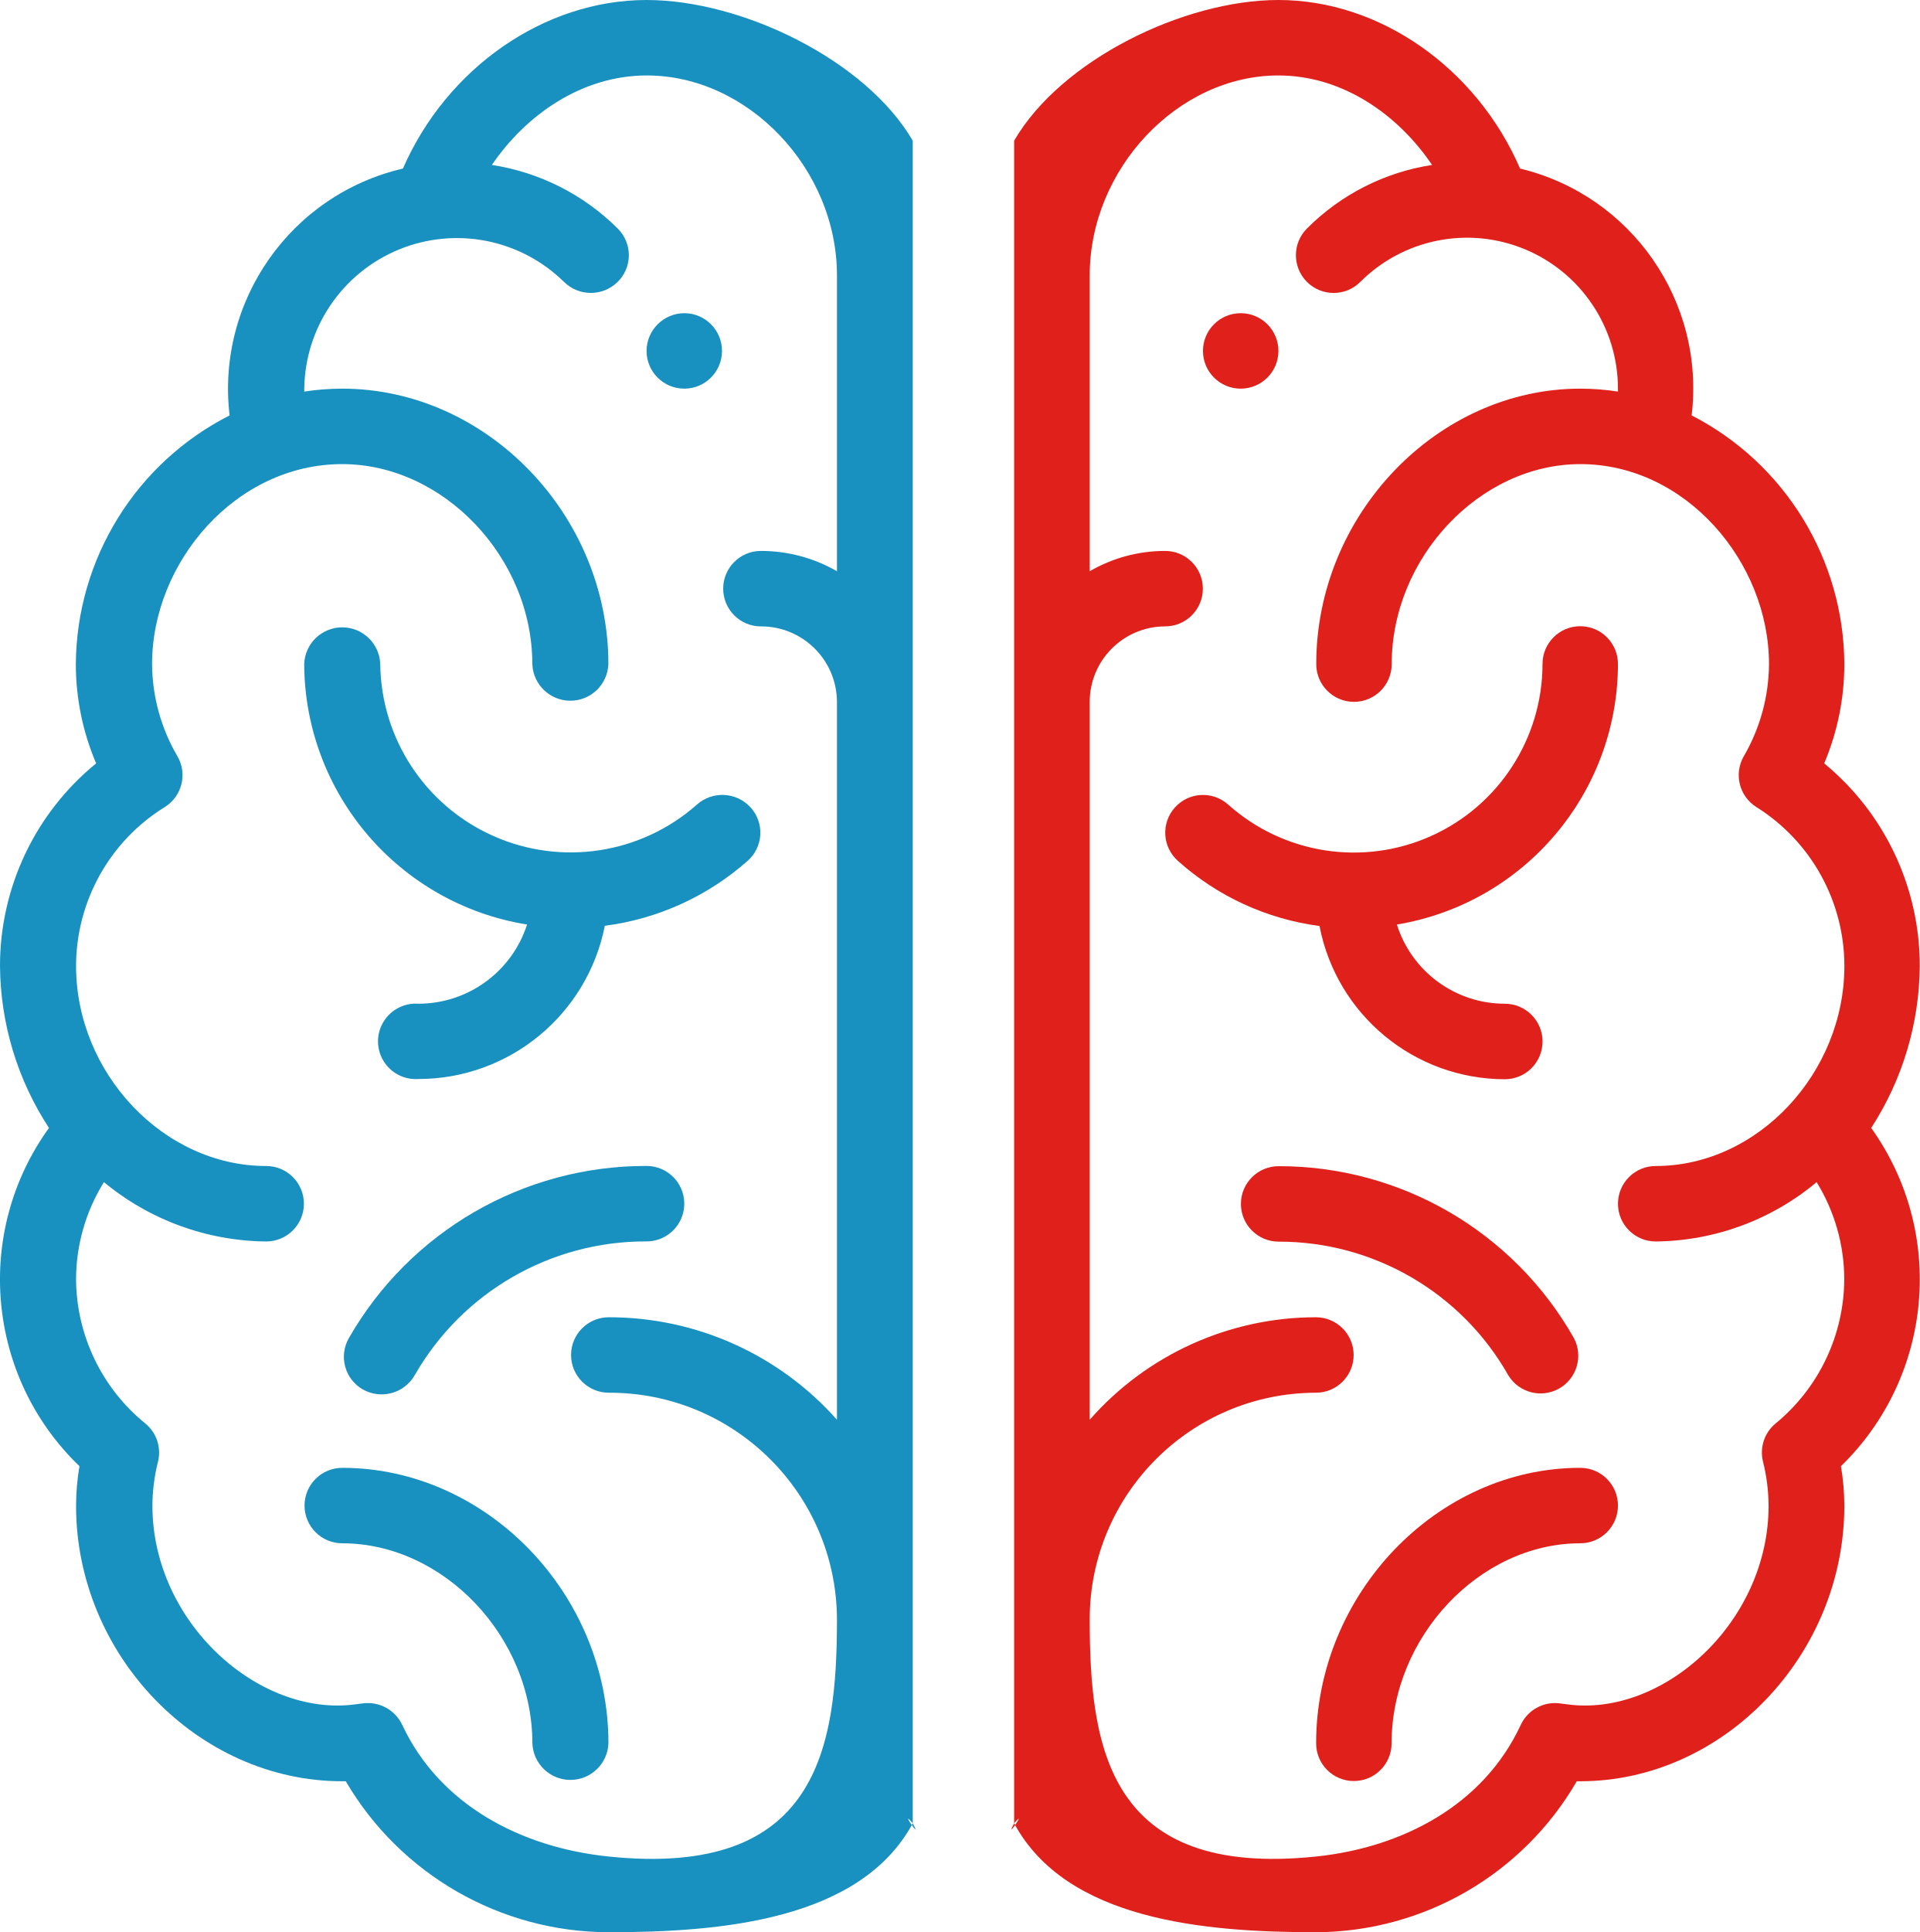
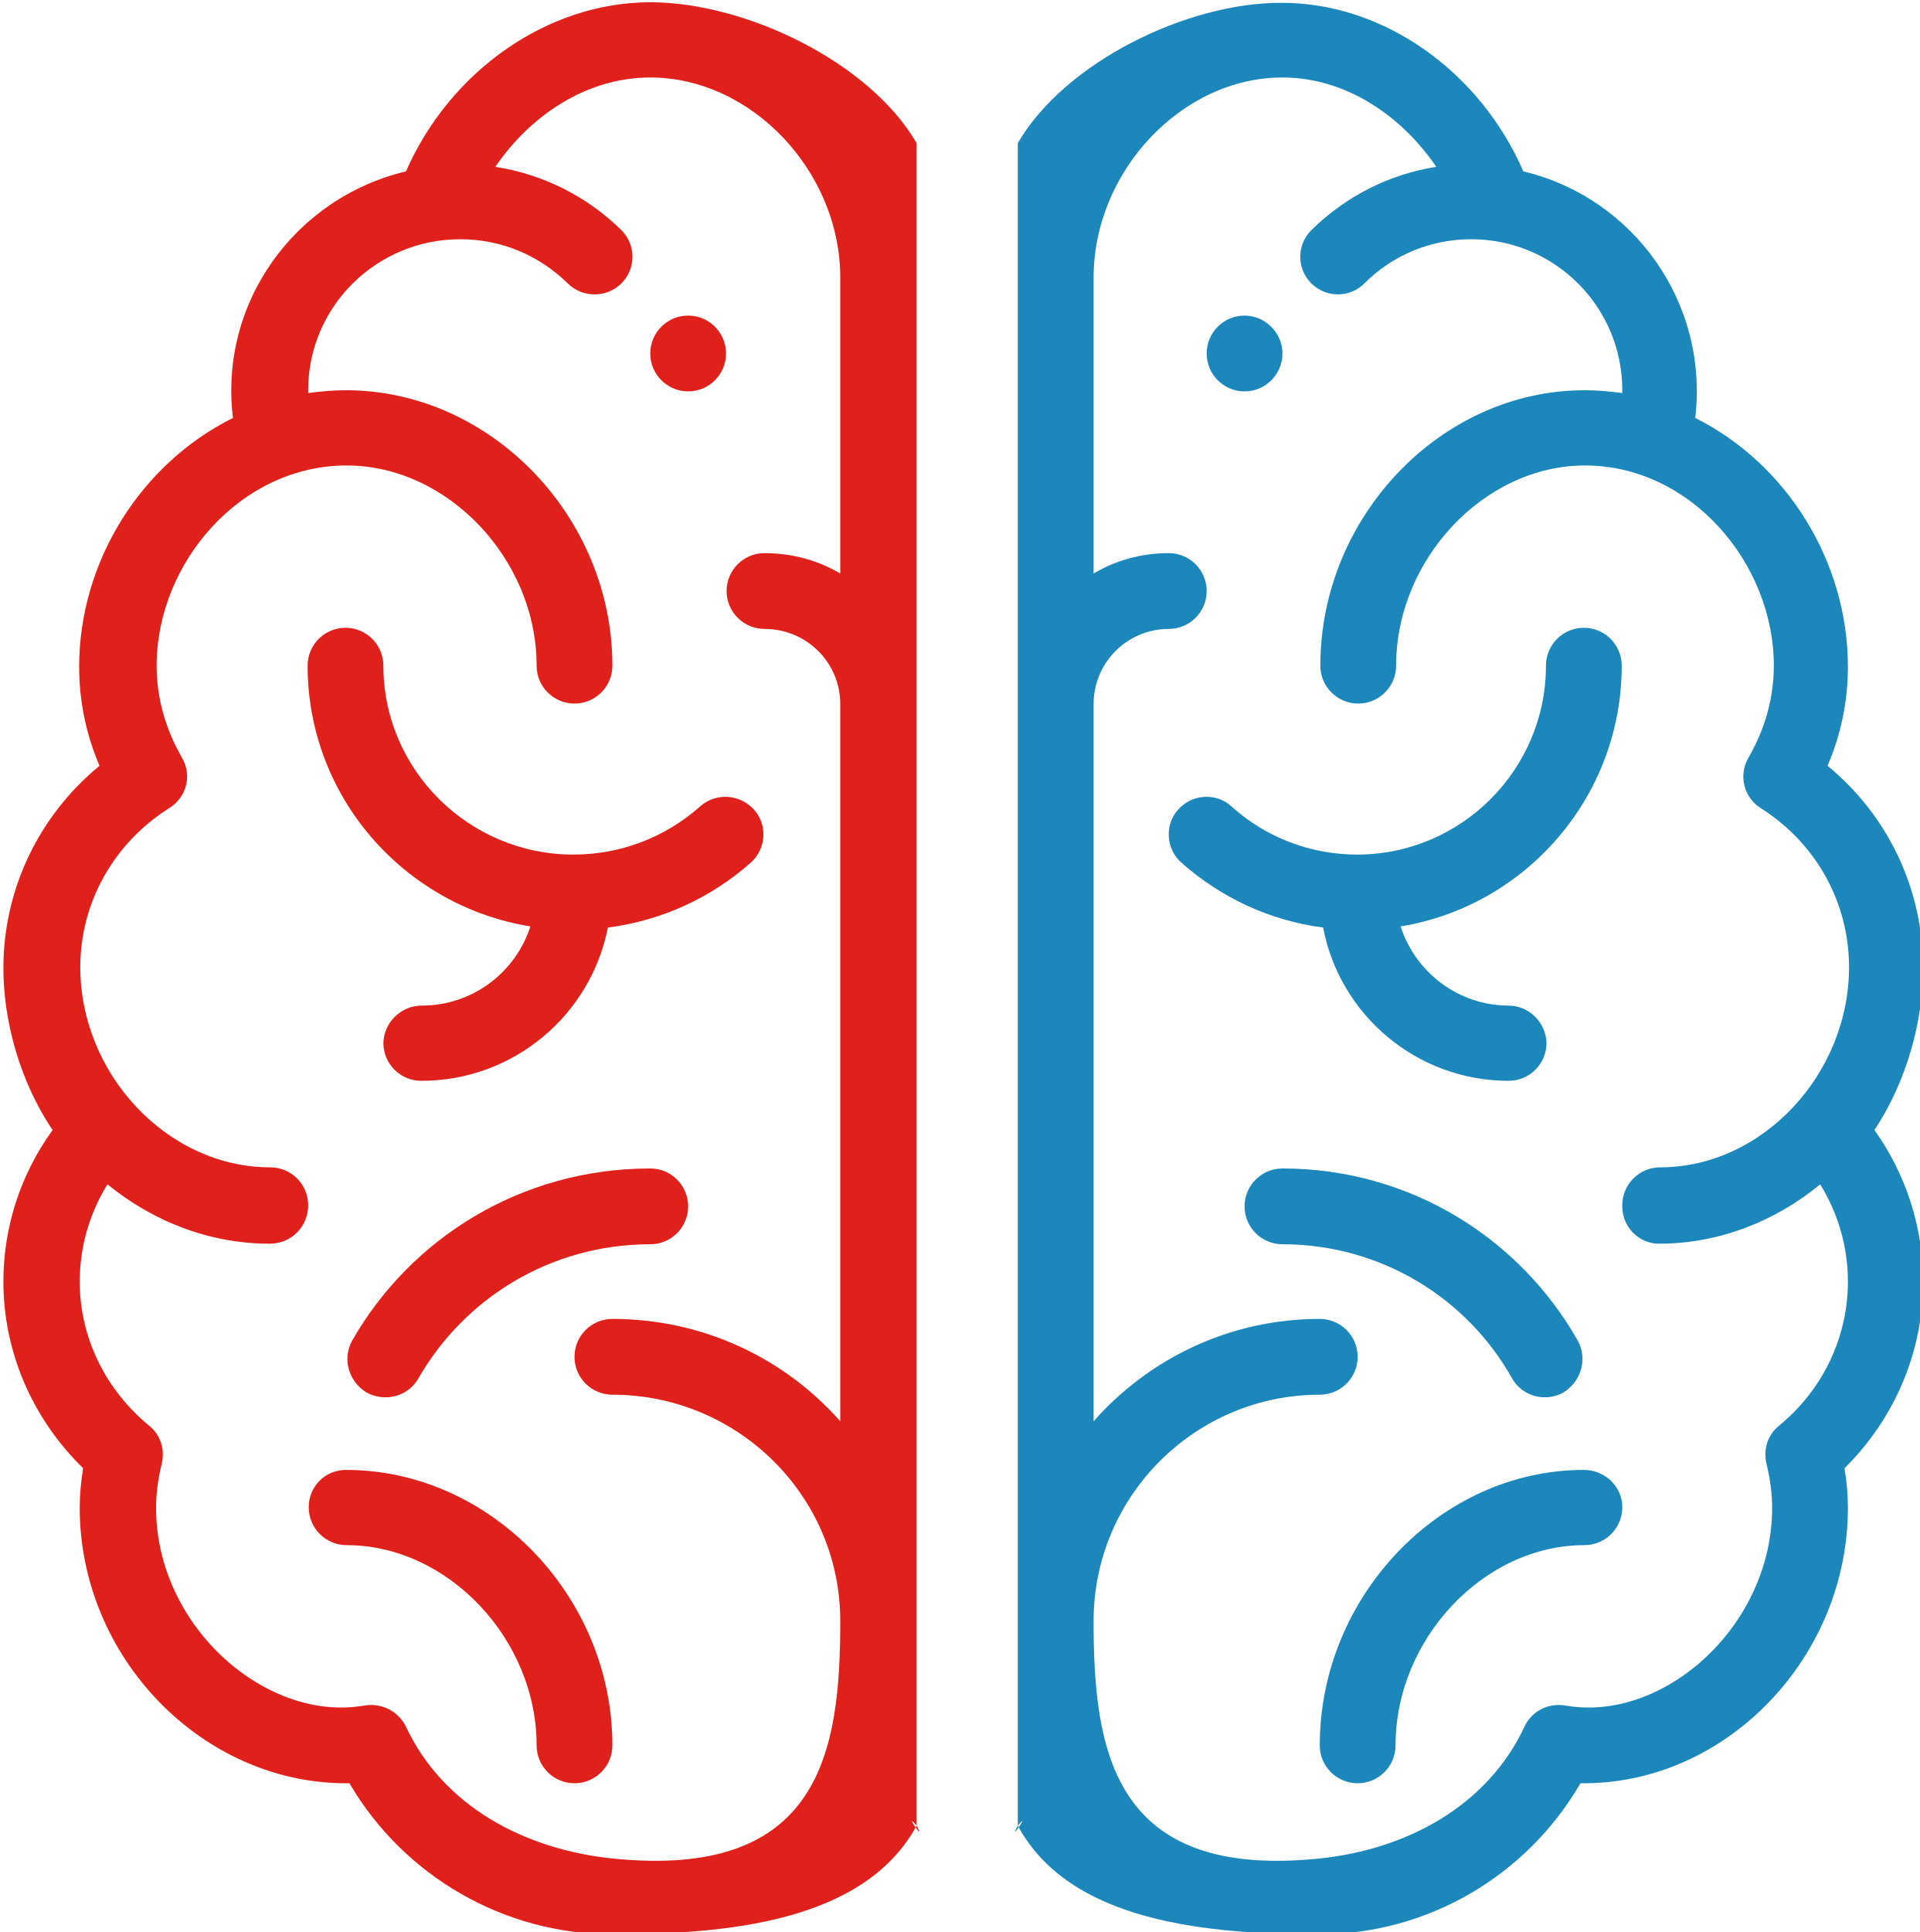
- <svg xmlns="http://www.w3.org/2000/svg" id="Layer_1" data-name="Layer 1" viewBox="0 0 339.47 341.56">
-   <defs>
-     <style>.cls-1{fill:#e0201b;}.cls-2{fill:#1991c0;}</style>
-   </defs>
-   <path class="cls-1" d="M252.06,79.77a6.67,6.67,0,1,0,6.67,6.67A6.67,6.67,0,0,0,252.06,79.77Z" transform="translate(-32.67 -24.4)" />
-   <path class="cls-1" d="M298.76,201.85a20,20,0,0,1-19.08-14,46.77,46.77,0,0,0,39.09-46.07,6.67,6.67,0,1,0-13.34,0,33.36,33.36,0,0,1-55.59,24.86,6.67,6.67,0,1,0-8.9,9.94A46.62,46.62,0,0,0,266,188.11a33.41,33.41,0,0,0,32.76,27.09A6.67,6.67,0,1,0,298.76,201.85Z" transform="translate(-32.67 -24.4)" />
-   <path class="cls-1" d="M312.1,283.9c-25.31,0-46.7,22.3-46.7,48.7a6.67,6.67,0,1,0,13.34,0c0-18.83,15.59-35.36,33.36-35.36A6.67,6.67,0,0,0,312.1,283.9Z" transform="translate(-32.67 -24.4)" />
-   <path class="cls-1" d="M311,261a59.91,59.91,0,0,0-52.23-30.43,6.67,6.67,0,0,0,0,13.34,46.6,46.6,0,0,1,40.63,23.66A6.67,6.67,0,0,0,311,261Z" transform="translate(-32.67 -24.4)" />
-   <path class="cls-1" d="M212,73.1V346.75c2.54-3-1.88,3.51,0,0C221.23,363.87,245.6,366,265.4,366a53.51,53.51,0,0,0,46.09-26.69h0.61c25.31,0,46.7-22.3,46.7-48.7a42.71,42.71,0,0,0-.6-7,46.05,46.05,0,0,0,5.35-59.8,53.35,53.35,0,0,0,8.59-28.61,46.33,46.33,0,0,0-16.9-35.84,45.1,45.1,0,0,0,3.56-17.52,49.72,49.72,0,0,0-27-44A40,40,0,0,0,301.46,54.2c-7.67-17.73-24.74-29.8-42.73-29.8C242,24.4,220.29,35,212,49.27M325.44,243.88a45,45,0,0,0,28.46-10.49,32.83,32.83,0,0,1,4.89,17.16,33.21,33.21,0,0,1-12.16,25.52,6.67,6.67,0,0,0-2.22,6.69,32.92,32.92,0,0,1,1,7.82c0,20.71-18.73,37.44-35.62,35.13l-1.41-.18a6.67,6.67,0,0,0-6.8,3.82c-6.56,14.14-20.86,21.68-36.22,23.27-36.71,3.81-40-19.25-40-42a40.07,40.07,0,0,1,40-40,6.67,6.67,0,1,0,0-13.34,53.25,53.25,0,0,0-40,18.12V148.48a13.36,13.36,0,0,1,13.34-13.34,6.67,6.67,0,0,0,0-13.34,26.51,26.51,0,0,0-13.34,3.59V73.1c0-18.84,15.59-35.36,33.36-35.36,11.51,0,21.29,7.09,27.18,15.82A39.76,39.76,0,0,0,263.78,64.8a6.67,6.67,0,1,0,9.43,9.44,26.69,26.69,0,0,1,45.56,18.87c0,0.18,0,.35,0,0.52a43.26,43.26,0,0,0-6.65-.52c-25.31,0-46.7,22.3-46.7,48.7a6.67,6.67,0,0,0,13.34,0c0-18.83,15.59-35.36,33.36-35.36,18.67,0,33.36,17.34,33.36,35.36A32.83,32.83,0,0,1,341,158.14a6.67,6.67,0,0,0,2.23,8.93,33.17,33.17,0,0,1,15.58,28.11c0,18.9-15.3,35.36-33.36,35.36A6.67,6.67,0,1,0,325.44,243.88Z" transform="translate(-32.67 -24.4)" />
-   <path class="cls-2" d="M153.72,79.77A6.67,6.67,0,1,1,147,86.44,6.7,6.7,0,0,1,153.72,79.77Z" transform="translate(-32.67 -24.4)" />
-   <path class="cls-2" d="M106.64,201.85a20.19,20.19,0,0,0,19.23-14,46.88,46.88,0,0,1-39.41-46.07,6.73,6.73,0,0,1,13.45,0,33.68,33.68,0,0,0,56,24.86,6.76,6.76,0,0,1,9.5.52,6.63,6.63,0,0,1-.53,9.42,47.17,47.17,0,0,1-25.26,11.49,33.61,33.61,0,0,1-33,27.09A6.67,6.67,0,1,1,106.64,201.85Z" transform="translate(-32.67 -24.4)" />
-   <path class="cls-2" d="M93.19,283.9c25.52,0,47.07,22.3,47.07,48.7a6.73,6.73,0,0,1-13.45,0c0-18.83-15.71-35.36-33.62-35.36A6.67,6.67,0,1,1,93.19,283.9Z" transform="translate(-32.67 -24.4)" />
-   <path class="cls-2" d="M94.34,261A60.47,60.47,0,0,1,147,230.53a6.67,6.67,0,1,1,0,13.34,47,47,0,0,0-41,23.66,6.75,6.75,0,0,1-9.17,2.51A6.64,6.64,0,0,1,94.34,261Z" transform="translate(-32.67 -24.4)" />
-   <path class="cls-2" d="M194.07,73.1V346.75c-2.56-3,1.9,3.51,0,0C184.8,363.87,160.23,366,140.27,366a54,54,0,0,1-46.46-26.69H93.19c-25.52,0-47.07-22.3-47.07-48.7a42.37,42.37,0,0,1,.6-7,45.78,45.78,0,0,1-5.39-59.8,53,53,0,0,1-8.66-28.61,46.19,46.19,0,0,1,17-35.84,44.79,44.79,0,0,1-3.59-17.52,49.68,49.68,0,0,1,27.19-44A40,40,0,0,1,103.92,54.2c7.73-17.73,24.94-29.8,43.08-29.8,16.89,0,38.76,10.62,47.07,24.87M79.74,243.88a45.61,45.61,0,0,1-28.69-10.49,32.63,32.63,0,0,0-4.93,17.16,33.11,33.11,0,0,0,12.26,25.52,6.64,6.64,0,0,1,2.24,6.69,32.67,32.67,0,0,0-1,7.82c0,20.71,18.88,37.44,35.9,35.13l1.42-.18a6.73,6.73,0,0,1,6.86,3.82c6.61,14.14,21,21.68,36.52,23.27,37,3.81,40.35-19.25,40.35-42a40.23,40.23,0,0,0-40.35-40,6.67,6.67,0,1,1,0-13.34,53.86,53.86,0,0,1,40.35,18.12V148.48a13.41,13.41,0,0,0-13.45-13.34,6.67,6.67,0,1,1,0-13.34,26.89,26.89,0,0,1,13.45,3.59V73.1c0-18.84-15.71-35.36-33.62-35.36-11.6,0-21.47,7.09-27.4,15.82A40.2,40.2,0,0,1,141.9,64.8a6.63,6.63,0,0,1,0,9.43,6.76,6.76,0,0,1-9.51,0A27,27,0,0,0,86.47,93.11c0,0.18,0,.35,0,0.52a44,44,0,0,1,6.71-.52c25.52,0,47.07,22.3,47.07,48.7a6.73,6.73,0,0,1-13.45,0c0-18.83-15.71-35.36-33.62-35.36-18.82,0-33.62,17.34-33.62,35.36a32.63,32.63,0,0,0,4.51,16.33,6.64,6.64,0,0,1-2.25,8.93,33.11,33.11,0,0,0-15.7,28.11c0,18.9,15.43,35.36,33.62,35.36A6.67,6.67,0,1,1,79.74,243.88Z" transform="translate(-32.67 -24.4)" />
+ <svg xmlns="http://www.w3.org/2000/svg" version="1.1" id="Layer_1" x="0px" y="0px" viewBox="0 0 339.5 341.6" style="enable-background:new 0 0 339.5 341.6;" xml:space="preserve">
+   <style type="text/css">
+ 	.st0{fill:#1B87BB;}
+ 	.st1{fill:#E0201B;}
+ </style>
+   <g>
+     <g>
+       <path class="st0" d="M220.1,55.8c-3.7,0-6.7,3-6.7,6.7s3,6.7,6.7,6.7c3.7,0,6.7-3,6.7-6.7S223.7,55.8,220.1,55.8z" />
+     </g>
+   </g>
+   <g>
+     <g>
+       <path class="st0" d="M266.8,177.8c-8.9,0-16.5-5.9-19.1-14c22.1-3.6,39.1-22.9,39.1-46.1c0-3.7-3-6.7-6.7-6.7    c-3.7,0-6.7,3-6.7,6.7c0,18.4-15,33.4-33.4,33.4c-8.2,0-16.1-3-22.2-8.5c-2.7-2.5-7-2.2-9.4,0.5c-2.5,2.7-2.2,7,0.5,9.4    c7.1,6.3,15.8,10.3,25.1,11.5c2.9,15.4,16.5,27.1,32.8,27.1c3.7,0,6.7-3,6.7-6.7C273.4,180.8,270.4,177.8,266.8,177.8z" />
+     </g>
+   </g>
+   <g>
+     <g>
+       <path class="st0" d="M280.1,259.9c-25.3,0-46.7,22.3-46.7,48.7c0,3.7,3,6.7,6.7,6.7c3.7,0,6.7-3,6.7-6.7    c0-18.8,15.6-35.4,33.4-35.4c3.7,0,6.7-3,6.7-6.7S283.8,259.9,280.1,259.9z" />
+     </g>
+   </g>
+   <g>
+     <g>
+       <path class="st0" d="M279,237c-10.2-18-29.6-30.4-52.2-30.4c-3.7,0-6.7,3-6.7,6.7c0,3.7,3,6.7,6.7,6.7c17.5,0,32.7,9.6,40.6,23.7    c1.8,3.2,5.9,4.3,9.1,2.5C279.7,244.2,280.8,240.2,279,237z" />
+     </g>
+   </g>
+   <path class="st0" d="M180,49.1v52.3v23.1v126.9v71.4c2.5-3-1.9,3.5,0,0c9.2,17.1,33.6,19.2,53.4,19.2c19,0,36.6-10.3,46.1-26.7  c0.2,0,0.4,0,0.6,0c25.3,0,46.7-22.3,46.7-48.7c0-2.2-0.2-4.6-0.6-7c8.9-8.8,13.9-20.6,13.9-33c0-9.6-3-18.9-8.6-26.8  c5.7-8.6,8.6-19.3,8.6-28.6c0-14-6.2-27-16.9-35.8c2.4-5.6,3.6-11.5,3.6-17.5c0-18.6-10.8-35.9-27-44c2.4-20.3-10.8-38.9-30.4-43.6  c-7.7-17.7-24.7-29.8-42.7-29.8C210,0.4,188.3,11,180,25.3 M293.4,219.9c10.5,0,20.5-3.9,28.5-10.5c3.2,5.2,4.9,11.1,4.9,17.2  c0,9.8-4.4,19.1-12.2,25.5c-2,1.6-2.8,4.2-2.2,6.7c0.7,2.9,1,5.4,1,7.8c0,20.7-18.7,37.4-35.6,35.1c-0.5-0.1-0.9-0.1-1.4-0.2  c-2.9-0.3-5.6,1.2-6.8,3.8c-6.6,14.1-20.9,21.7-36.2,23.3c-36.7,3.8-40-19.2-40-42c0-22.1,18-40,40-40c3.7,0,6.7-3,6.7-6.7  s-3-6.7-6.7-6.7c-15.9,0-30.2,7-40,18.1V124.5c0-7.4,6-13.3,13.3-13.3c3.7,0,6.7-3,6.7-6.7s-3-6.7-6.7-6.7c-4.9,0-9.4,1.3-13.3,3.6  V49.1c0-18.8,15.6-35.4,33.4-35.4c11.5,0,21.3,7.1,27.2,15.8c-8.3,1.3-16,5.2-22.1,11.2c-2.6,2.6-2.6,6.8,0,9.4  c2.6,2.6,6.8,2.6,9.4,0c5-5,11.7-7.8,18.9-7.8c14.7,0,26.7,11.9,26.7,26.7c0,0.2,0,0.3,0,0.5c-2.2-0.3-4.4-0.5-6.7-0.5  c-25.3,0-46.7,22.3-46.7,48.7c0,3.7,3,6.7,6.7,6.7c3.7,0,6.7-3,6.7-6.7c0-18.8,15.6-35.4,33.4-35.4c18.7,0,33.4,17.3,33.4,35.4  c0,5.6-1.5,11.1-4.5,16.3c-1.8,3.1-0.8,7,2.2,8.9c9.8,6.2,15.6,16.7,15.6,28.1c0,18.9-15.3,35.4-33.4,35.4c-3.7,0-6.7,3-6.7,6.7  C286.8,216.9,289.8,219.9,293.4,219.9z" />
+   <g>
+     <g>
+       <path class="st1" d="M121.7,55.8c3.7,0,6.7,3,6.7,6.7s-3,6.7-6.7,6.7s-6.7-3-6.7-6.7S118,55.8,121.7,55.8z" />
+     </g>
+   </g>
+   <g>
+     <g>
+       <path class="st1" d="M74.6,177.8c9,0,16.6-5.9,19.2-14c-22.3-3.6-39.4-22.9-39.4-46.1c0-3.7,3-6.7,6.7-6.7s6.7,3,6.7,6.7    c0,18.4,15.1,33.4,33.6,33.4c8.3,0,16.2-3,22.4-8.5c2.8-2.5,7-2.2,9.5,0.5c2.5,2.7,2.2,7-0.5,9.4c-7.1,6.3-15.9,10.3-25.3,11.5    c-3,15.4-16.6,27.1-33,27.1c-3.7,0-6.7-3-6.7-6.7C67.9,180.8,70.9,177.8,74.6,177.8z" />
+     </g>
+   </g>
+   <g>
+     <g>
+       <path class="st1" d="M61.2,259.9c25.5,0,47.1,22.3,47.1,48.7c0,3.7-3,6.7-6.7,6.7c-3.7,0-6.7-3-6.7-6.7    c0-18.8-15.7-35.4-33.6-35.4c-3.7,0-6.7-3-6.7-6.7S57.5,259.9,61.2,259.9z" />
+     </g>
+   </g>
+   <g>
+     <g>
+       <path class="st1" d="M62.3,237c10.3-18,29.8-30.4,52.7-30.4c3.7,0,6.7,3,6.7,6.7c0,3.7-3,6.7-6.7,6.7c-17.7,0-32.9,9.6-41,23.7    c-1.8,3.2-5.9,4.3-9.2,2.5C61.6,244.2,60.5,240.2,62.3,237z" />
+     </g>
+   </g>
+   <path class="st1" d="M162.1,49.1v52.3v23.1v126.9v71.4c-2.6-3,1.9,3.5,0,0c-9.3,17.1-33.8,19.2-53.8,19.2  c-19.2,0-36.9-10.3-46.5-26.7c-0.2,0-0.4,0-0.6,0c-25.5,0-47.1-22.3-47.1-48.7c0-2.2,0.2-4.6,0.6-7c-9-8.8-14.1-20.6-14.1-33  c0-9.6,3-18.9,8.7-26.8c-5.8-8.6-8.7-19.3-8.7-28.6c0-14,6.3-27,17-35.8c-2.4-5.6-3.6-11.5-3.6-17.5c0-18.6,10.9-35.9,27.2-44  c-2.5-20.3,10.9-38.9,30.6-43.6C79.6,12.5,96.9,0.4,115,0.4c16.9,0,38.8,10.6,47.1,24.9 M47.7,219.9c-10.6,0-20.6-3.9-28.7-10.5  c-3.2,5.2-4.9,11.1-4.9,17.2c0,9.8,4.5,19.1,12.3,25.5c2,1.6,2.8,4.2,2.2,6.7c-0.7,2.9-1,5.4-1,7.8c0,20.7,18.9,37.4,35.9,35.1  c0.5-0.1,0.9-0.1,1.4-0.2c2.9-0.3,5.6,1.2,6.9,3.8c6.6,14.1,21,21.7,36.5,23.3c37,3.8,40.3-19.2,40.3-42c0-22.1-18.1-40-40.3-40  c-3.7,0-6.7-3-6.7-6.7s3-6.7,6.7-6.7c16.1,0,30.5,7,40.3,18.1V124.5c0-7.4-6-13.3-13.4-13.3c-3.7,0-6.7-3-6.7-6.7s3-6.7,6.7-6.7  c4.9,0,9.5,1.3,13.4,3.6V49.1c0-18.8-15.7-35.4-33.6-35.4c-11.6,0-21.5,7.1-27.4,15.8c8.4,1.3,16.2,5.2,22.3,11.2  c2.6,2.6,2.6,6.8,0,9.4c-2.6,2.6-6.9,2.6-9.5,0c-5.1-5-11.8-7.8-19-7.8c-14.8,0-26.9,11.9-26.9,26.7c0,0.2,0,0.3,0,0.5  c2.2-0.3,4.5-0.5,6.7-0.5c25.5,0,47.1,22.3,47.1,48.7c0,3.7-3,6.7-6.7,6.7c-3.7,0-6.7-3-6.7-6.7c0-18.8-15.7-35.4-33.6-35.4  c-18.8,0-33.6,17.3-33.6,35.4c0,5.6,1.5,11.1,4.5,16.3c1.8,3.1,0.8,7-2.3,8.9c-9.8,6.2-15.7,16.7-15.7,28.1  c0,18.9,15.4,35.4,33.6,35.4c3.7,0,6.7,3,6.7,6.7C54.5,216.9,51.5,219.9,47.7,219.9z" />
</svg>
